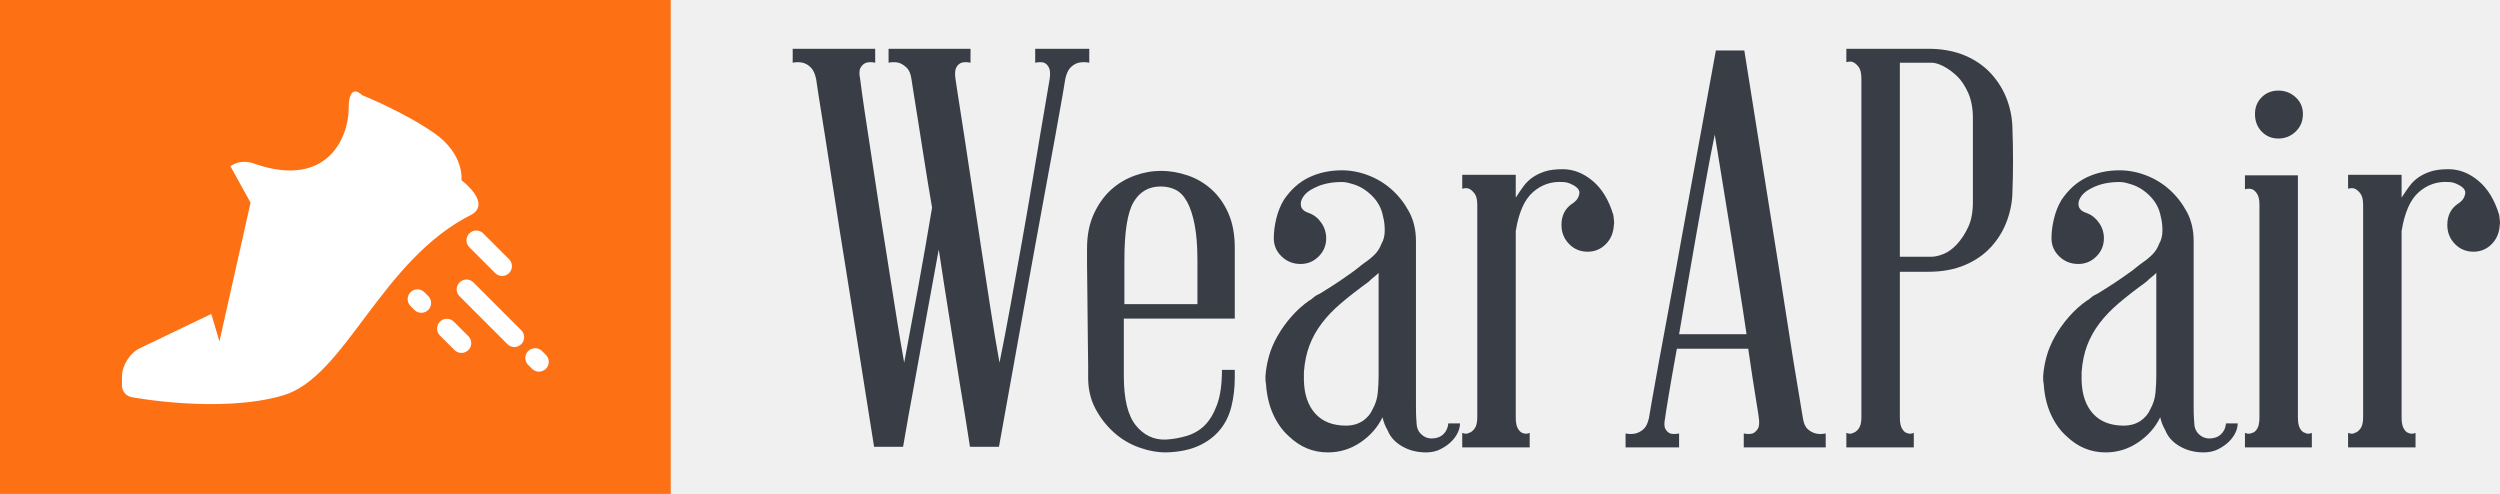
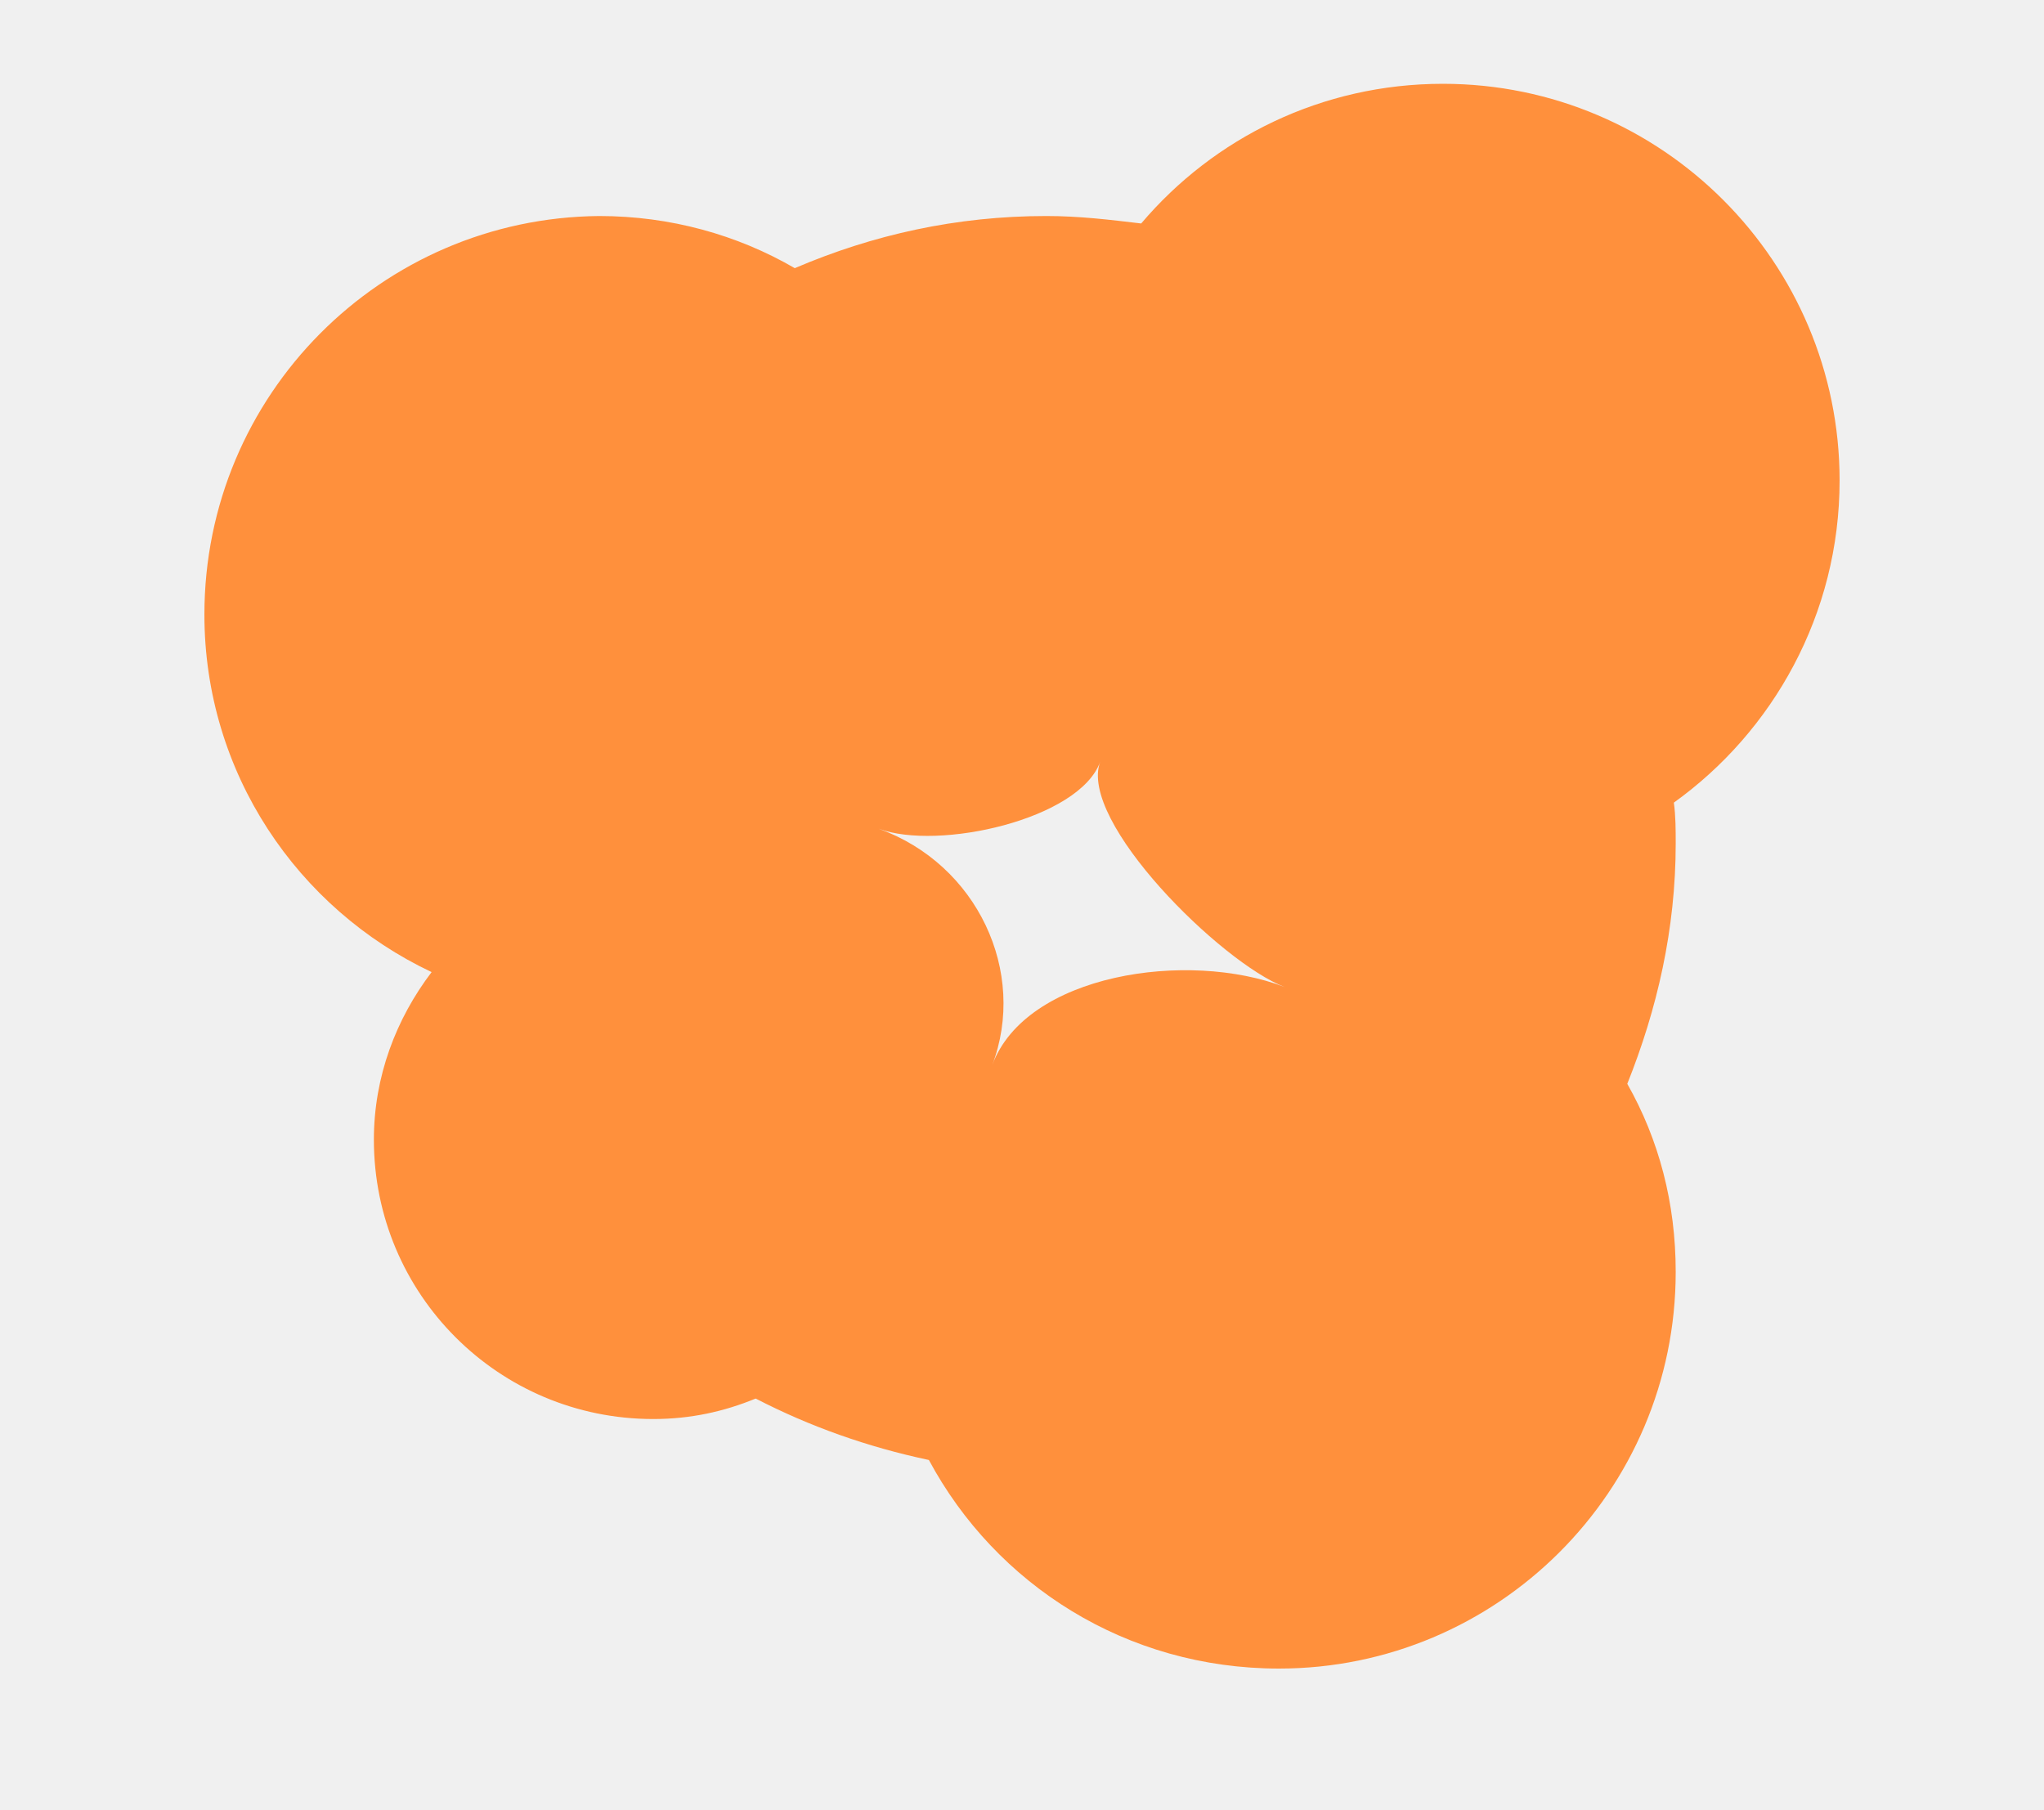
- <svg xmlns="http://www.w3.org/2000/svg" width="428.993" height="84.752" viewBox="0 0 410 81" class="looka-1j8o68f">
-   <defs id="SvgjsDefs4742" />
-   <g id="SvgjsG4743" featurekey="symbolContainer" transform="matrix(1,0,0,1,0,0)" fill="#FD7014">
-     <rect width="110" height="81" fill="#FD7014" />
-   </g>
-   <g id="SvgjsG4744" featurekey="symbolFeature-0" transform="matrix(1.608109,0,0,1.608109,-18.17598,-31.24154)" fill="#FFFFFF">
-     <g stroke="none" stroke-width="1" fill="none" fill-rule="evenodd">
-       <g fill="#FFFFFF">
-         <path d="M57.655,55.128 C58.045,55.519 58.678,55.519 59.069,55.128 C59.459,54.738 59.459,54.105 59.069,53.714 L57.583,52.228 C57.193,51.838 56.559,51.838 56.169,52.228 C55.778,52.619 55.778,53.252 56.169,53.643 L57.655,55.128 Z M63.05,54.524 C63.44,54.914 64.074,54.914 64.464,54.524 C64.855,54.133 64.855,53.5 64.464,53.11 L59.583,48.228 C59.193,47.838 58.559,47.838 58.169,48.228 C57.778,48.619 57.778,49.252 58.169,49.643 L63.05,54.524 Z M61.806,47.279 C62.196,47.67 62.829,47.67 63.22,47.279 C63.61,46.889 63.61,46.256 63.22,45.865 L60.583,43.228 C60.193,42.838 59.559,42.838 59.169,43.228 C58.778,43.619 58.778,44.252 59.169,44.643 L61.806,47.279 Z M53.562,51.036 C53.952,51.426 54.586,51.426 54.976,51.036 C55.367,50.645 55.367,50.012 54.976,49.622 L54.583,49.228 C54.193,48.838 53.559,48.838 53.169,49.228 C52.778,49.619 52.778,50.252 53.169,50.643 L53.562,51.036 Z M65.562,57.036 C65.952,57.426 66.586,57.426 66.976,57.036 C67.367,56.645 67.367,56.012 66.976,55.622 L66.583,55.228 C66.193,54.838 65.559,54.838 65.169,55.228 C64.778,55.619 64.778,56.252 65.169,56.643 L65.562,57.036 Z M23.74,58.77 C23.74,59.32 24.179,59.842 24.719,59.929 C24.719,59.929 33.681,61.632 40.128,59.766 C46.574,57.899 50.107,45.902 59.489,41.263 C61.352,40.024 58.364,37.809 58.364,37.809 C58.364,37.809 58.696,35.177 55.601,33.013 C52.505,30.848 48.231,29.133 48.231,29.133 C48.231,29.133 46.859,27.664 46.859,30.518 C46.859,33.372 44.732,38.652 37.375,36.167 C35.775,35.531 34.806,36.386 34.806,36.386 L36.855,40.099 L33.681,54.244 L32.85,51.445 L25.54,54.955 C24.546,55.433 23.74,56.715 23.74,57.816 L23.74,58.77 Z" fill="#FFFFFF" />
-       </g>
+ <svg xmlns="http://www.w3.org/2000/svg" version="1.1" id="Capa_1" x="0px" y="0px" viewBox="0 0 200 177.1" style="enable-background:new 0 0 200 177.1;" xml:space="preserve">
+   <style type="text/css">
+ 	.st0{fill:#FF903C;}
+ </style>
+   <g id="SvgjsG2859" transform="matrix(1.822323,0,0,1.822323,7.243736,-12.9385)">
+     <g>
+       <path class="st0" d="M94.8,32.9c0-11.7-9.5-21.3-21.3-21.3c-6.5,0-12.3,2.9-16.2,7.5c-1.7-0.2-3.3-0.4-5.1-0.4    c-4.8,0-9.3,1-13.5,2.8c-3.1-1.8-6.7-2.8-10.5-2.8C16.5,18.8,7,28.3,7,40.1c0,8.5,5,15.8,12.2,19.2c-1.9,2.5-3.1,5.6-3.1,9    c0,8.3,6.7,15,15,15c2,0,3.8-0.4,5.5-1.1c2.9,1.5,6,2.6,9.3,3.3c3.6,6.7,10.6,11.2,18.8,11.2c11.7,0,21.3-9.5,21.3-21.3    c0-3.7-0.9-7.1-2.6-10.1C85,61.3,86,57,86,52.4c0-0.7,0-1.5-0.1-2.2C91.2,46.4,94.8,40.1,94.8,32.9z M49.3,64.3    c1.9-5-0.8-10.8-6.1-12.7l0,0c3.2,1.2,10.8-0.5,11.9-3.6c-1.2,3.2,6.5,10.8,9.9,12.1C59.8,58.1,51.1,59.4,49.3,64.3z" />
    </g>
  </g>
-   <g id="SvgjsG4745" featurekey="nameFeature-0" transform="matrix(2.285714,0,0,2.285714,128.8115,-18.05714)" fill="#393E46">
-     <path d="M17.92 11.4 l3.88 0 l0 1 c-0.267 -0.053 -0.52 -0.053 -0.76 0 c-0.213 0.053 -0.407 0.167 -0.58 0.34 s-0.3 0.447 -0.38 0.82 c0 0.027 -0.067 0.427 -0.2 1.2 s-0.313 1.78 -0.54 3.02 s-0.487 2.653 -0.78 4.24 s-0.587 3.193 -0.88 4.82 c-0.693 3.867 -1.48 8.24 -2.36 13.12 l-2.08 0 c-0.213 -1.413 -0.453 -2.907 -0.72 -4.48 c-0.213 -1.36 -0.453 -2.873 -0.72 -4.54 s-0.533 -3.38 -0.8 -5.14 c-0.32 1.76 -0.633 3.473 -0.94 5.14 s-0.58 3.18 -0.82 4.54 c-0.293 1.573 -0.56 3.067 -0.8 4.48 l-2.08 0 l-2.08 -13.12 c-0.267 -1.627 -0.52 -3.233 -0.76 -4.82 s-0.46 -3 -0.66 -4.24 s-0.36 -2.247 -0.48 -3.02 s-0.18 -1.173 -0.18 -1.2 c-0.08 -0.373 -0.207 -0.647 -0.38 -0.82 s-0.367 -0.287 -0.58 -0.34 c-0.24 -0.053 -0.48 -0.053 -0.72 0 l0 -1 l5.92 0 l0 1 c-0.24 -0.053 -0.453 -0.053 -0.64 0 c-0.16 0.053 -0.293 0.167 -0.4 0.34 s-0.12 0.447 -0.04 0.82 c0 0.027 0.047 0.38 0.14 1.06 s0.227 1.58 0.4 2.7 s0.367 2.393 0.58 3.82 s0.44 2.887 0.68 4.38 s0.473 2.973 0.7 4.44 s0.447 2.787 0.66 3.96 c0.293 -1.547 0.62 -3.307 0.98 -5.28 s0.7 -3.92 1.02 -5.84 c-0.213 -1.253 -0.407 -2.433 -0.58 -3.54 s-0.327 -2.08 -0.46 -2.92 s-0.24 -1.507 -0.32 -2 s-0.12 -0.753 -0.12 -0.78 c-0.053 -0.373 -0.173 -0.647 -0.36 -0.82 s-0.373 -0.287 -0.56 -0.34 c-0.24 -0.053 -0.48 -0.053 -0.72 0 l0 -1 l5.88 0 l0 1 c-0.267 -0.053 -0.48 -0.053 -0.64 0 s-0.287 0.167 -0.38 0.34 s-0.113 0.447 -0.06 0.82 c0 0.027 0.053 0.38 0.16 1.06 s0.247 1.58 0.42 2.7 s0.367 2.393 0.58 3.82 s0.433 2.887 0.66 4.38 s0.453 2.973 0.68 4.44 s0.447 2.787 0.66 3.96 c0.24 -1.173 0.493 -2.493 0.76 -3.96 s0.533 -2.947 0.8 -4.44 s0.52 -2.953 0.76 -4.38 s0.453 -2.7 0.64 -3.82 s0.34 -2.02 0.46 -2.7 s0.18 -1.033 0.18 -1.06 c0.053 -0.373 0.033 -0.647 -0.06 -0.82 s-0.207 -0.287 -0.34 -0.34 c-0.16 -0.053 -0.373 -0.053 -0.64 0 l0 -1 z M26.96 20.16 c0.613 0 1.24 0.107 1.88 0.32 s1.213 0.547 1.72 1 s0.913 1.027 1.22 1.72 s0.46 1.52 0.46 2.48 l0 4.04 l0 0.12 l0 0.92 l-7.96 0 l0 4.12 c0 1.653 0.287 2.833 0.86 3.54 s1.287 1.047 2.14 1.02 c0.507 -0.027 1.007 -0.113 1.5 -0.26 s0.92 -0.393 1.28 -0.74 s0.66 -0.84 0.9 -1.48 s0.36 -1.48 0.36 -2.52 l0.92 0 l0 0.56 c0 0.72 -0.08 1.407 -0.24 2.06 s-0.44 1.22 -0.84 1.7 s-0.913 0.86 -1.54 1.14 s-1.393 0.433 -2.3 0.46 c-0.64 0 -1.293 -0.12 -1.96 -0.36 s-1.267 -0.6 -1.8 -1.08 s-0.973 -1.047 -1.32 -1.7 s-0.52 -1.393 -0.52 -2.22 l0 -0.94 l-0.02 -1.54 l-0.02 -1.9 l-0.02 -1.98 l-0.02 -1.74 l0 -1.18 c0 -0.96 0.167 -1.793 0.5 -2.5 s0.747 -1.28 1.24 -1.72 s1.053 -0.773 1.68 -1 s1.26 -0.34 1.9 -0.34 z M29.56 29.72 l0 -3.16 c0 -1.013 -0.067 -1.86 -0.2 -2.54 s-0.313 -1.227 -0.54 -1.64 s-0.5 -0.7 -0.82 -0.86 s-0.68 -0.24 -1.08 -0.24 c-0.853 0 -1.5 0.373 -1.94 1.12 s-0.66 2.133 -0.66 4.16 l0 3.16 l5.24 0 z M48.4 38.28 c0 0.213 -0.053 0.433 -0.16 0.66 s-0.26 0.44 -0.46 0.64 s-0.453 0.38 -0.76 0.54 s-0.66 0.24 -1.06 0.24 c-0.64 0 -1.213 -0.147 -1.72 -0.44 s-0.853 -0.68 -1.04 -1.16 c-0.16 -0.267 -0.28 -0.573 -0.36 -0.92 c-0.347 0.72 -0.873 1.32 -1.58 1.8 s-1.487 0.72 -2.34 0.72 c-1.067 0 -2 -0.387 -2.8 -1.16 c-0.453 -0.4 -0.827 -0.92 -1.12 -1.56 s-0.467 -1.373 -0.52 -2.2 c-0.027 -0.08 -0.04 -0.24 -0.04 -0.48 l0 -0.04 c0.027 -0.453 0.107 -0.927 0.24 -1.42 s0.34 -0.987 0.62 -1.48 s0.613 -0.96 1 -1.4 s0.807 -0.82 1.26 -1.14 c0.107 -0.053 0.193 -0.113 0.26 -0.18 s0.167 -0.14 0.3 -0.22 l0.12 -0.06 l0.12 -0.06 c0.48 -0.293 0.9 -0.56 1.26 -0.8 s0.687 -0.467 0.98 -0.68 c0.16 -0.107 0.32 -0.227 0.48 -0.36 s0.333 -0.267 0.52 -0.4 c0.24 -0.16 0.467 -0.347 0.68 -0.56 s0.373 -0.467 0.48 -0.76 c0.16 -0.267 0.24 -0.587 0.24 -0.96 s-0.04 -0.707 -0.12 -1 c-0.107 -0.587 -0.38 -1.093 -0.82 -1.52 s-0.927 -0.707 -1.46 -0.84 c-0.24 -0.08 -0.467 -0.12 -0.68 -0.12 c-0.747 0 -1.387 0.133 -1.92 0.4 c-0.347 0.16 -0.6 0.34 -0.76 0.54 s-0.247 0.387 -0.26 0.56 s0.02 0.313 0.1 0.42 s0.187 0.187 0.32 0.24 c0.053 0.027 0.087 0.04 0.1 0.04 s0.047 0.013 0.1 0.04 c0.347 0.133 0.633 0.367 0.86 0.7 s0.34 0.7 0.34 1.1 c0 0.507 -0.18 0.94 -0.54 1.3 s-0.793 0.54 -1.3 0.54 c-0.533 0 -0.987 -0.18 -1.36 -0.54 s-0.56 -0.793 -0.56 -1.3 c0 -0.453 0.06 -0.927 0.18 -1.42 s0.3 -0.94 0.54 -1.34 c0.507 -0.747 1.113 -1.287 1.82 -1.62 s1.487 -0.5 2.34 -0.5 c0.64 0 1.273 0.12 1.9 0.36 s1.187 0.58 1.68 1.02 s0.907 0.967 1.24 1.58 s0.5 1.32 0.5 2.12 l0 11.76 c0 0.48 0.007 0.793 0.02 0.94 s0.02 0.247 0.02 0.3 l0 0 c0 0.347 0.107 0.627 0.32 0.84 s0.467 0.32 0.76 0.32 c0.347 0 0.627 -0.1 0.84 -0.3 s0.333 -0.46 0.36 -0.78 l0.84 0 z M42.12 37.28 c0.213 -0.373 0.34 -0.773 0.38 -1.2 s0.06 -0.827 0.06 -1.2 l0 -7.4 c-0.107 0.107 -0.22 0.207 -0.34 0.3 s-0.247 0.207 -0.38 0.34 c-0.773 0.56 -1.433 1.073 -1.98 1.54 s-1.007 0.947 -1.38 1.44 s-0.667 1.02 -0.88 1.58 s-0.347 1.2 -0.4 1.92 l0 0.6 c0.027 1.013 0.3 1.807 0.82 2.38 s1.26 0.86 2.22 0.86 c0.427 0 0.813 -0.107 1.16 -0.32 c0.347 -0.24 0.587 -0.52 0.72 -0.84 z M59.4 23.32 c0 0.053 0.013 0.16 0.04 0.32 s0.027 0.293 0 0.4 c-0.027 0.56 -0.22 1.02 -0.58 1.38 s-0.793 0.54 -1.3 0.54 c-0.533 0 -0.98 -0.187 -1.34 -0.56 s-0.54 -0.827 -0.54 -1.36 c0 -0.667 0.253 -1.173 0.76 -1.52 c0.053 -0.027 0.087 -0.047 0.1 -0.06 l0.06 -0.06 c0.187 -0.133 0.307 -0.327 0.36 -0.58 s-0.107 -0.473 -0.48 -0.66 c-0.24 -0.133 -0.48 -0.2 -0.72 -0.2 c-0.8 -0.053 -1.507 0.187 -2.12 0.72 s-1.027 1.467 -1.24 2.8 l0 13.36 c0 0.373 0.053 0.647 0.16 0.82 s0.213 0.273 0.32 0.3 c0.16 0.08 0.333 0.08 0.52 0 l0 1.04 l-4.84 0 l0 -1.04 c0.213 0.08 0.373 0.08 0.48 0 c0.133 -0.027 0.267 -0.127 0.4 -0.3 s0.2 -0.447 0.2 -0.82 l0 -15.24 c0 -0.373 -0.067 -0.647 -0.2 -0.82 s-0.267 -0.287 -0.4 -0.34 c-0.107 -0.053 -0.267 -0.053 -0.48 0 l0 -1 l3.84 0 l0 1.64 c0.187 -0.293 0.373 -0.567 0.56 -0.82 s0.407 -0.467 0.66 -0.64 s0.547 -0.313 0.88 -0.42 s0.753 -0.16 1.26 -0.16 c0.773 0 1.493 0.28 2.16 0.84 s1.16 1.373 1.48 2.44 z M73 37.88 c0.053 0.373 0.167 0.64 0.34 0.8 s0.367 0.267 0.58 0.32 s0.453 0.053 0.72 0 l0 1 l-5.88 0 l0 -1 c0.24 0.053 0.453 0.053 0.64 0 c0.133 -0.053 0.253 -0.16 0.36 -0.32 s0.133 -0.427 0.08 -0.8 c0 -0.053 -0.073 -0.527 -0.22 -1.42 s-0.327 -2.073 -0.54 -3.54 l-5.12 0 c-0.267 1.467 -0.473 2.647 -0.62 3.54 s-0.22 1.367 -0.22 1.42 c-0.08 0.373 -0.073 0.64 0.02 0.8 s0.207 0.267 0.34 0.32 c0.16 0.053 0.373 0.053 0.64 0 l0 1 l-3.84 0 l0 -1 c0.24 0.053 0.48 0.053 0.72 0 c0.213 -0.053 0.407 -0.16 0.58 -0.32 s0.3 -0.427 0.38 -0.8 c0 -0.027 0.067 -0.42 0.2 -1.18 s0.313 -1.76 0.54 -3 s0.487 -2.647 0.78 -4.22 s0.587 -3.187 0.88 -4.84 l2.4 -13.12 l2.04 0 c0.773 4.88 1.467 9.24 2.08 13.08 c0.267 1.653 0.52 3.267 0.76 4.84 s0.46 2.98 0.66 4.22 s0.367 2.247 0.5 3.02 s0.2 1.173 0.2 1.2 z M64.12 31.88 l4.84 0 c-0.16 -1.093 -0.34 -2.267 -0.54 -3.52 s-0.4 -2.513 -0.6 -3.78 s-0.4 -2.5 -0.6 -3.7 s-0.38 -2.307 -0.54 -3.32 c-0.213 1.013 -0.427 2.12 -0.64 3.32 s-0.433 2.433 -0.66 3.7 s-0.447 2.527 -0.66 3.78 s-0.413 2.427 -0.6 3.52 z M88.04 17.24 c0.027 0.64 0.04 1.367 0.04 2.18 s-0.013 1.527 -0.04 2.14 c0 0.72 -0.127 1.433 -0.38 2.14 s-0.633 1.34 -1.14 1.9 s-1.14 1 -1.9 1.32 s-1.633 0.48 -2.62 0.48 l-2.04 0 l0 10.44 c0 0.373 0.053 0.647 0.16 0.82 s0.213 0.273 0.32 0.3 c0.16 0.08 0.333 0.08 0.52 0 l0 1.04 l-4.84 0 l0 -1.04 c0.213 0.08 0.373 0.08 0.48 0 c0.133 -0.027 0.267 -0.127 0.4 -0.3 s0.2 -0.447 0.2 -0.82 l0 -24.28 c0 -0.4 -0.067 -0.687 -0.2 -0.86 s-0.267 -0.287 -0.4 -0.34 c-0.107 -0.053 -0.267 -0.053 -0.48 0 l0 -0.96 l5.88 0 c0.987 0 1.86 0.16 2.62 0.48 s1.393 0.76 1.9 1.32 s0.887 1.187 1.14 1.88 s0.38 1.413 0.38 2.16 z M85.2 16.36 c0 -0.693 -0.113 -1.293 -0.34 -1.8 s-0.493 -0.907 -0.8 -1.2 s-0.627 -0.527 -0.96 -0.7 s-0.62 -0.26 -0.86 -0.26 l-2.28 0 l0 13.92 l2.28 0 c0.24 0 0.527 -0.067 0.86 -0.2 s0.653 -0.367 0.96 -0.7 s0.573 -0.74 0.8 -1.22 s0.34 -1.08 0.34 -1.8 l0 -6.04 z M104.2 38.28 c0 0.213 -0.053 0.433 -0.16 0.66 s-0.26 0.44 -0.46 0.64 s-0.453 0.38 -0.76 0.54 s-0.66 0.24 -1.06 0.24 c-0.64 0 -1.213 -0.147 -1.72 -0.44 s-0.853 -0.68 -1.04 -1.16 c-0.16 -0.267 -0.28 -0.573 -0.36 -0.92 c-0.347 0.72 -0.873 1.32 -1.58 1.8 s-1.487 0.72 -2.34 0.72 c-1.067 0 -2 -0.387 -2.8 -1.16 c-0.453 -0.4 -0.827 -0.92 -1.12 -1.56 s-0.467 -1.373 -0.52 -2.2 c-0.027 -0.08 -0.04 -0.24 -0.04 -0.48 l0 -0.04 c0.027 -0.453 0.107 -0.927 0.24 -1.42 s0.34 -0.987 0.62 -1.48 s0.613 -0.96 1 -1.4 s0.807 -0.82 1.26 -1.14 c0.107 -0.053 0.193 -0.113 0.26 -0.18 s0.167 -0.14 0.3 -0.22 l0.12 -0.06 l0.12 -0.06 c0.48 -0.293 0.9 -0.56 1.26 -0.8 s0.687 -0.467 0.98 -0.68 c0.16 -0.107 0.32 -0.227 0.48 -0.36 s0.333 -0.267 0.52 -0.4 c0.24 -0.16 0.467 -0.347 0.68 -0.56 s0.373 -0.467 0.48 -0.76 c0.16 -0.267 0.24 -0.587 0.24 -0.96 s-0.04 -0.707 -0.12 -1 c-0.107 -0.587 -0.38 -1.093 -0.82 -1.52 s-0.927 -0.707 -1.46 -0.84 c-0.24 -0.08 -0.467 -0.12 -0.68 -0.12 c-0.747 0 -1.387 0.133 -1.92 0.4 c-0.347 0.16 -0.6 0.34 -0.76 0.54 s-0.247 0.387 -0.26 0.56 s0.02 0.313 0.1 0.42 s0.187 0.187 0.32 0.24 c0.053 0.027 0.087 0.04 0.1 0.04 s0.047 0.013 0.1 0.04 c0.347 0.133 0.633 0.367 0.86 0.7 s0.34 0.7 0.34 1.1 c0 0.507 -0.18 0.94 -0.54 1.3 s-0.793 0.54 -1.3 0.54 c-0.533 0 -0.987 -0.18 -1.36 -0.54 s-0.56 -0.793 -0.56 -1.3 c0 -0.453 0.06 -0.927 0.18 -1.42 s0.3 -0.94 0.54 -1.34 c0.507 -0.747 1.113 -1.287 1.82 -1.62 s1.487 -0.5 2.34 -0.5 c0.64 0 1.273 0.12 1.9 0.36 s1.187 0.58 1.68 1.02 s0.907 0.967 1.24 1.58 s0.5 1.32 0.5 2.12 l0 11.76 c0 0.48 0.007 0.793 0.02 0.94 s0.02 0.247 0.02 0.3 l0 0 c0 0.347 0.107 0.627 0.32 0.84 s0.467 0.32 0.76 0.32 c0.347 0 0.627 -0.1 0.84 -0.3 s0.333 -0.46 0.36 -0.78 l0.84 0 z M97.92 37.28 c0.213 -0.373 0.34 -0.773 0.38 -1.2 s0.06 -0.827 0.06 -1.2 l0 -7.4 c-0.107 0.107 -0.22 0.207 -0.34 0.3 s-0.247 0.207 -0.38 0.34 c-0.773 0.56 -1.433 1.073 -1.98 1.54 s-1.007 0.947 -1.38 1.44 s-0.667 1.02 -0.88 1.58 s-0.347 1.2 -0.4 1.92 l0 0.6 c0.027 1.013 0.3 1.807 0.82 2.38 s1.26 0.86 2.22 0.86 c0.427 0 0.813 -0.107 1.16 -0.32 c0.347 -0.24 0.587 -0.52 0.72 -0.84 z M108.88 16.08 c0 0.507 -0.173 0.927 -0.52 1.26 s-0.76 0.5 -1.24 0.5 s-0.88 -0.167 -1.2 -0.5 s-0.48 -0.753 -0.48 -1.26 c0 -0.48 0.16 -0.88 0.48 -1.2 s0.72 -0.48 1.2 -0.48 s0.893 0.16 1.24 0.48 s0.52 0.72 0.52 1.2 z M108.52 37.84 c0 0.373 0.053 0.647 0.16 0.82 s0.227 0.273 0.36 0.3 c0.133 0.08 0.293 0.08 0.48 0 l0 1.04 l-4.8 0 l0 -1.04 c0.187 0.08 0.36 0.08 0.52 0 c0.133 -0.027 0.253 -0.127 0.36 -0.3 s0.16 -0.447 0.16 -0.82 l0 -15.24 c0 -0.347 -0.053 -0.607 -0.16 -0.78 s-0.227 -0.287 -0.36 -0.34 c-0.16 -0.053 -0.333 -0.053 -0.52 0 l0 -1 l3.8 0 l0 17.36 z M122.96 23.32 c0 0.053 0.013 0.16 0.04 0.32 s0.027 0.293 0 0.4 c-0.027 0.56 -0.22 1.02 -0.58 1.38 s-0.793 0.54 -1.3 0.54 c-0.533 0 -0.98 -0.187 -1.34 -0.56 s-0.54 -0.827 -0.54 -1.36 c0 -0.667 0.253 -1.173 0.76 -1.52 c0.053 -0.027 0.087 -0.047 0.1 -0.06 l0.06 -0.06 c0.187 -0.133 0.307 -0.327 0.36 -0.58 s-0.107 -0.473 -0.48 -0.66 c-0.24 -0.133 -0.48 -0.2 -0.72 -0.2 c-0.8 -0.053 -1.507 0.187 -2.12 0.72 s-1.027 1.467 -1.24 2.8 l0 13.36 c0 0.373 0.053 0.647 0.16 0.82 s0.213 0.273 0.32 0.3 c0.16 0.08 0.333 0.08 0.52 0 l0 1.04 l-4.84 0 l0 -1.04 c0.213 0.08 0.373 0.08 0.48 0 c0.133 -0.027 0.267 -0.127 0.4 -0.3 s0.2 -0.447 0.2 -0.82 l0 -15.24 c0 -0.373 -0.067 -0.647 -0.2 -0.82 s-0.267 -0.287 -0.4 -0.34 c-0.107 -0.053 -0.267 -0.053 -0.48 0 l0 -1 l3.84 0 l0 1.64 c0.187 -0.293 0.373 -0.567 0.56 -0.82 s0.407 -0.467 0.66 -0.64 s0.547 -0.313 0.88 -0.42 s0.753 -0.16 1.26 -0.16 c0.773 0 1.493 0.28 2.16 0.84 s1.16 1.373 1.48 2.44 z" fill="#393E46" />
-   </g>
</svg>
